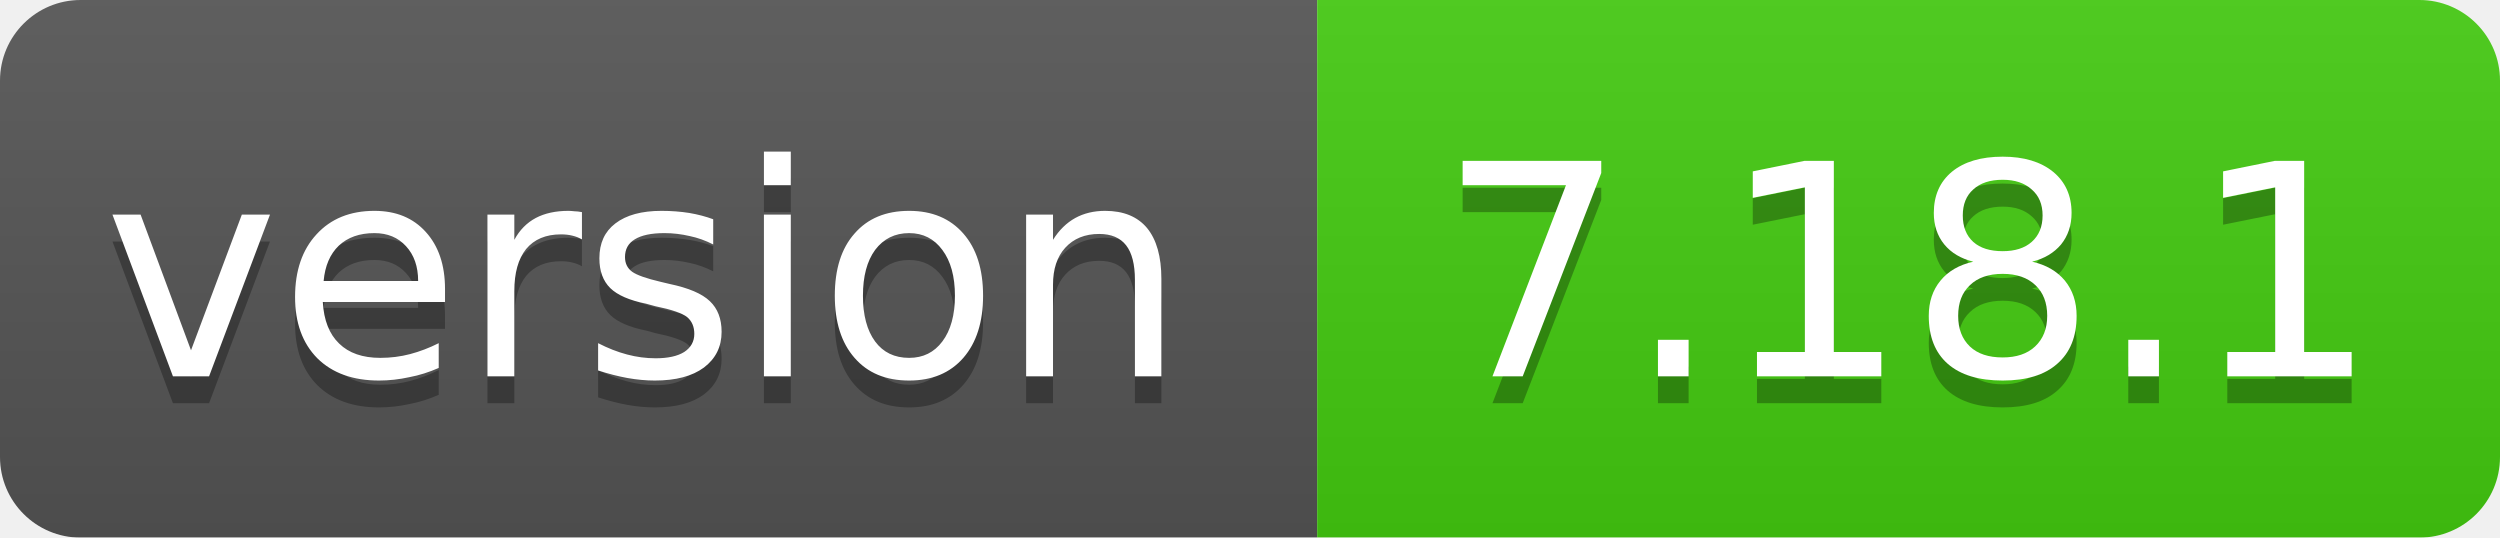
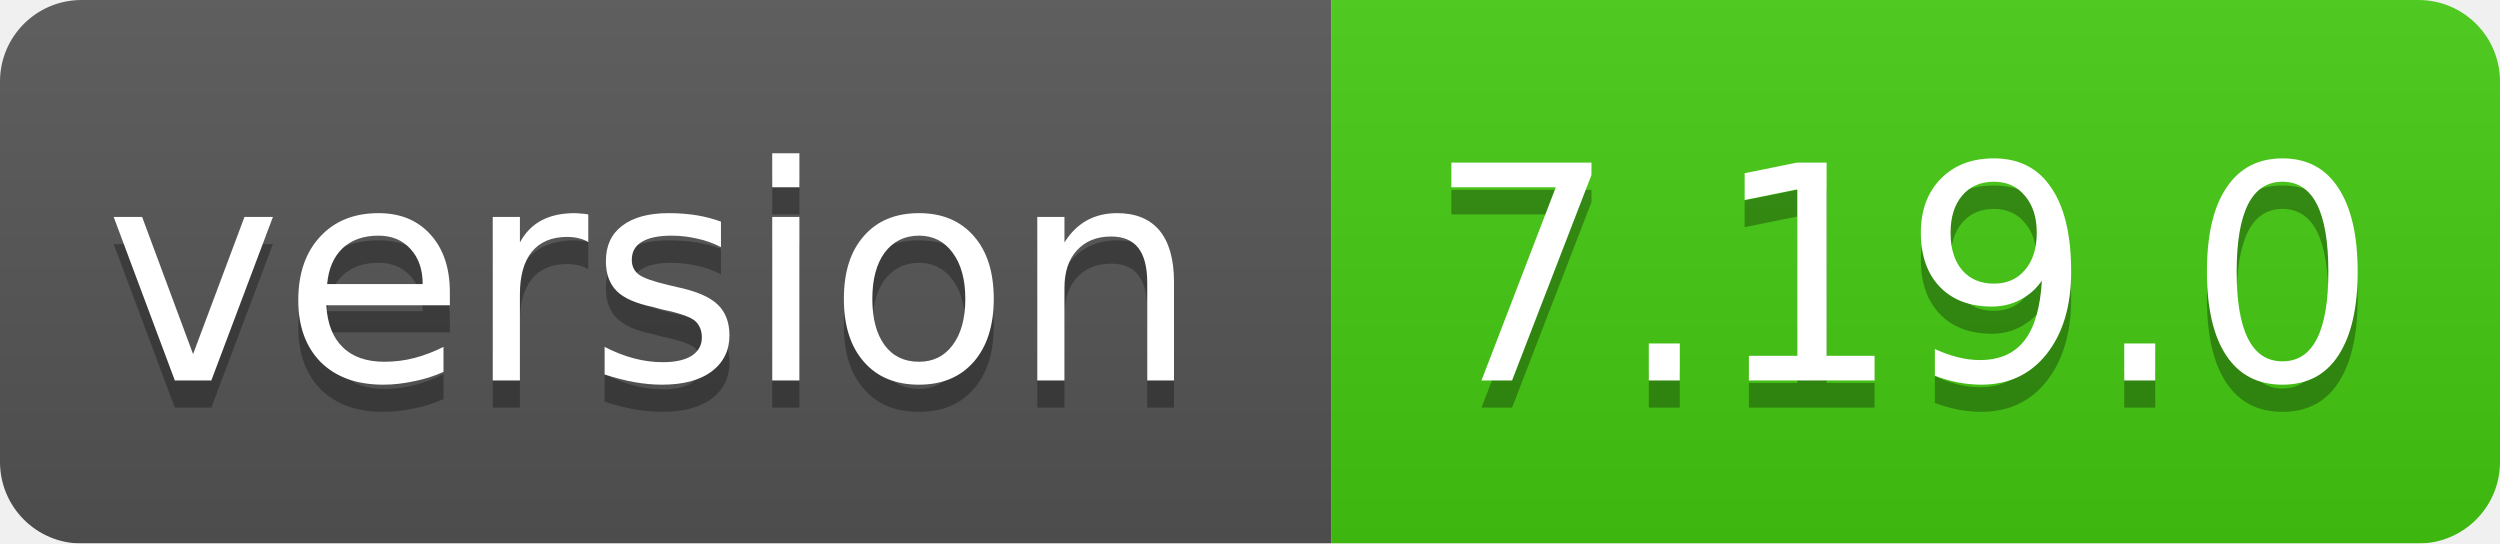
- <svg xmlns="http://www.w3.org/2000/svg" width="93" height="20">
+ <svg xmlns="http://www.w3.org/2000/svg" width="92" height="20">
  <linearGradient id="smooth" x2="0" y2="100%">
    <stop offset="0" stop-color="#bbb" stop-opacity=".1" />
    <stop offset="1" stop-opacity=".1" />
  </linearGradient>
  <mask id="round">
-     <rect width="93" height="20" rx="3" fill="#fff" />
+     <rect width="92" height="20" rx="3" fill="#fff" />
  </mask>
  <g mask="url(#round)">
    <rect width="49" height="20" fill="#555" />
-     <rect x="49" width="44" height="20" fill="#44cc11" />
-     <rect width="93" height="20" fill="url(#smooth)" />
+     <rect x="49" width="43" height="20" fill="#44cc11" />
+     <rect width="92" height="20" fill="url(#smooth)" />
  </g>
  <g fill="#fff" text-anchor="middle" font-family="DejaVu Sans,Verdana,Geneva,sans-serif" font-size="11">
    <text x="24" y="15" fill="#010101" fill-opacity=".3">version</text>
    <text x="24" y="14">version</text>
-     <text x="71" y="15" fill="#010101" fill-opacity=".3">7.18.1</text>
-     <text x="71" y="14">7.18.1</text>
+     <text x="70" y="15" fill="#010101" fill-opacity=".3">7.19.0</text>
+     <text x="70" y="14">7.19.0</text>
  </g>
</svg>
